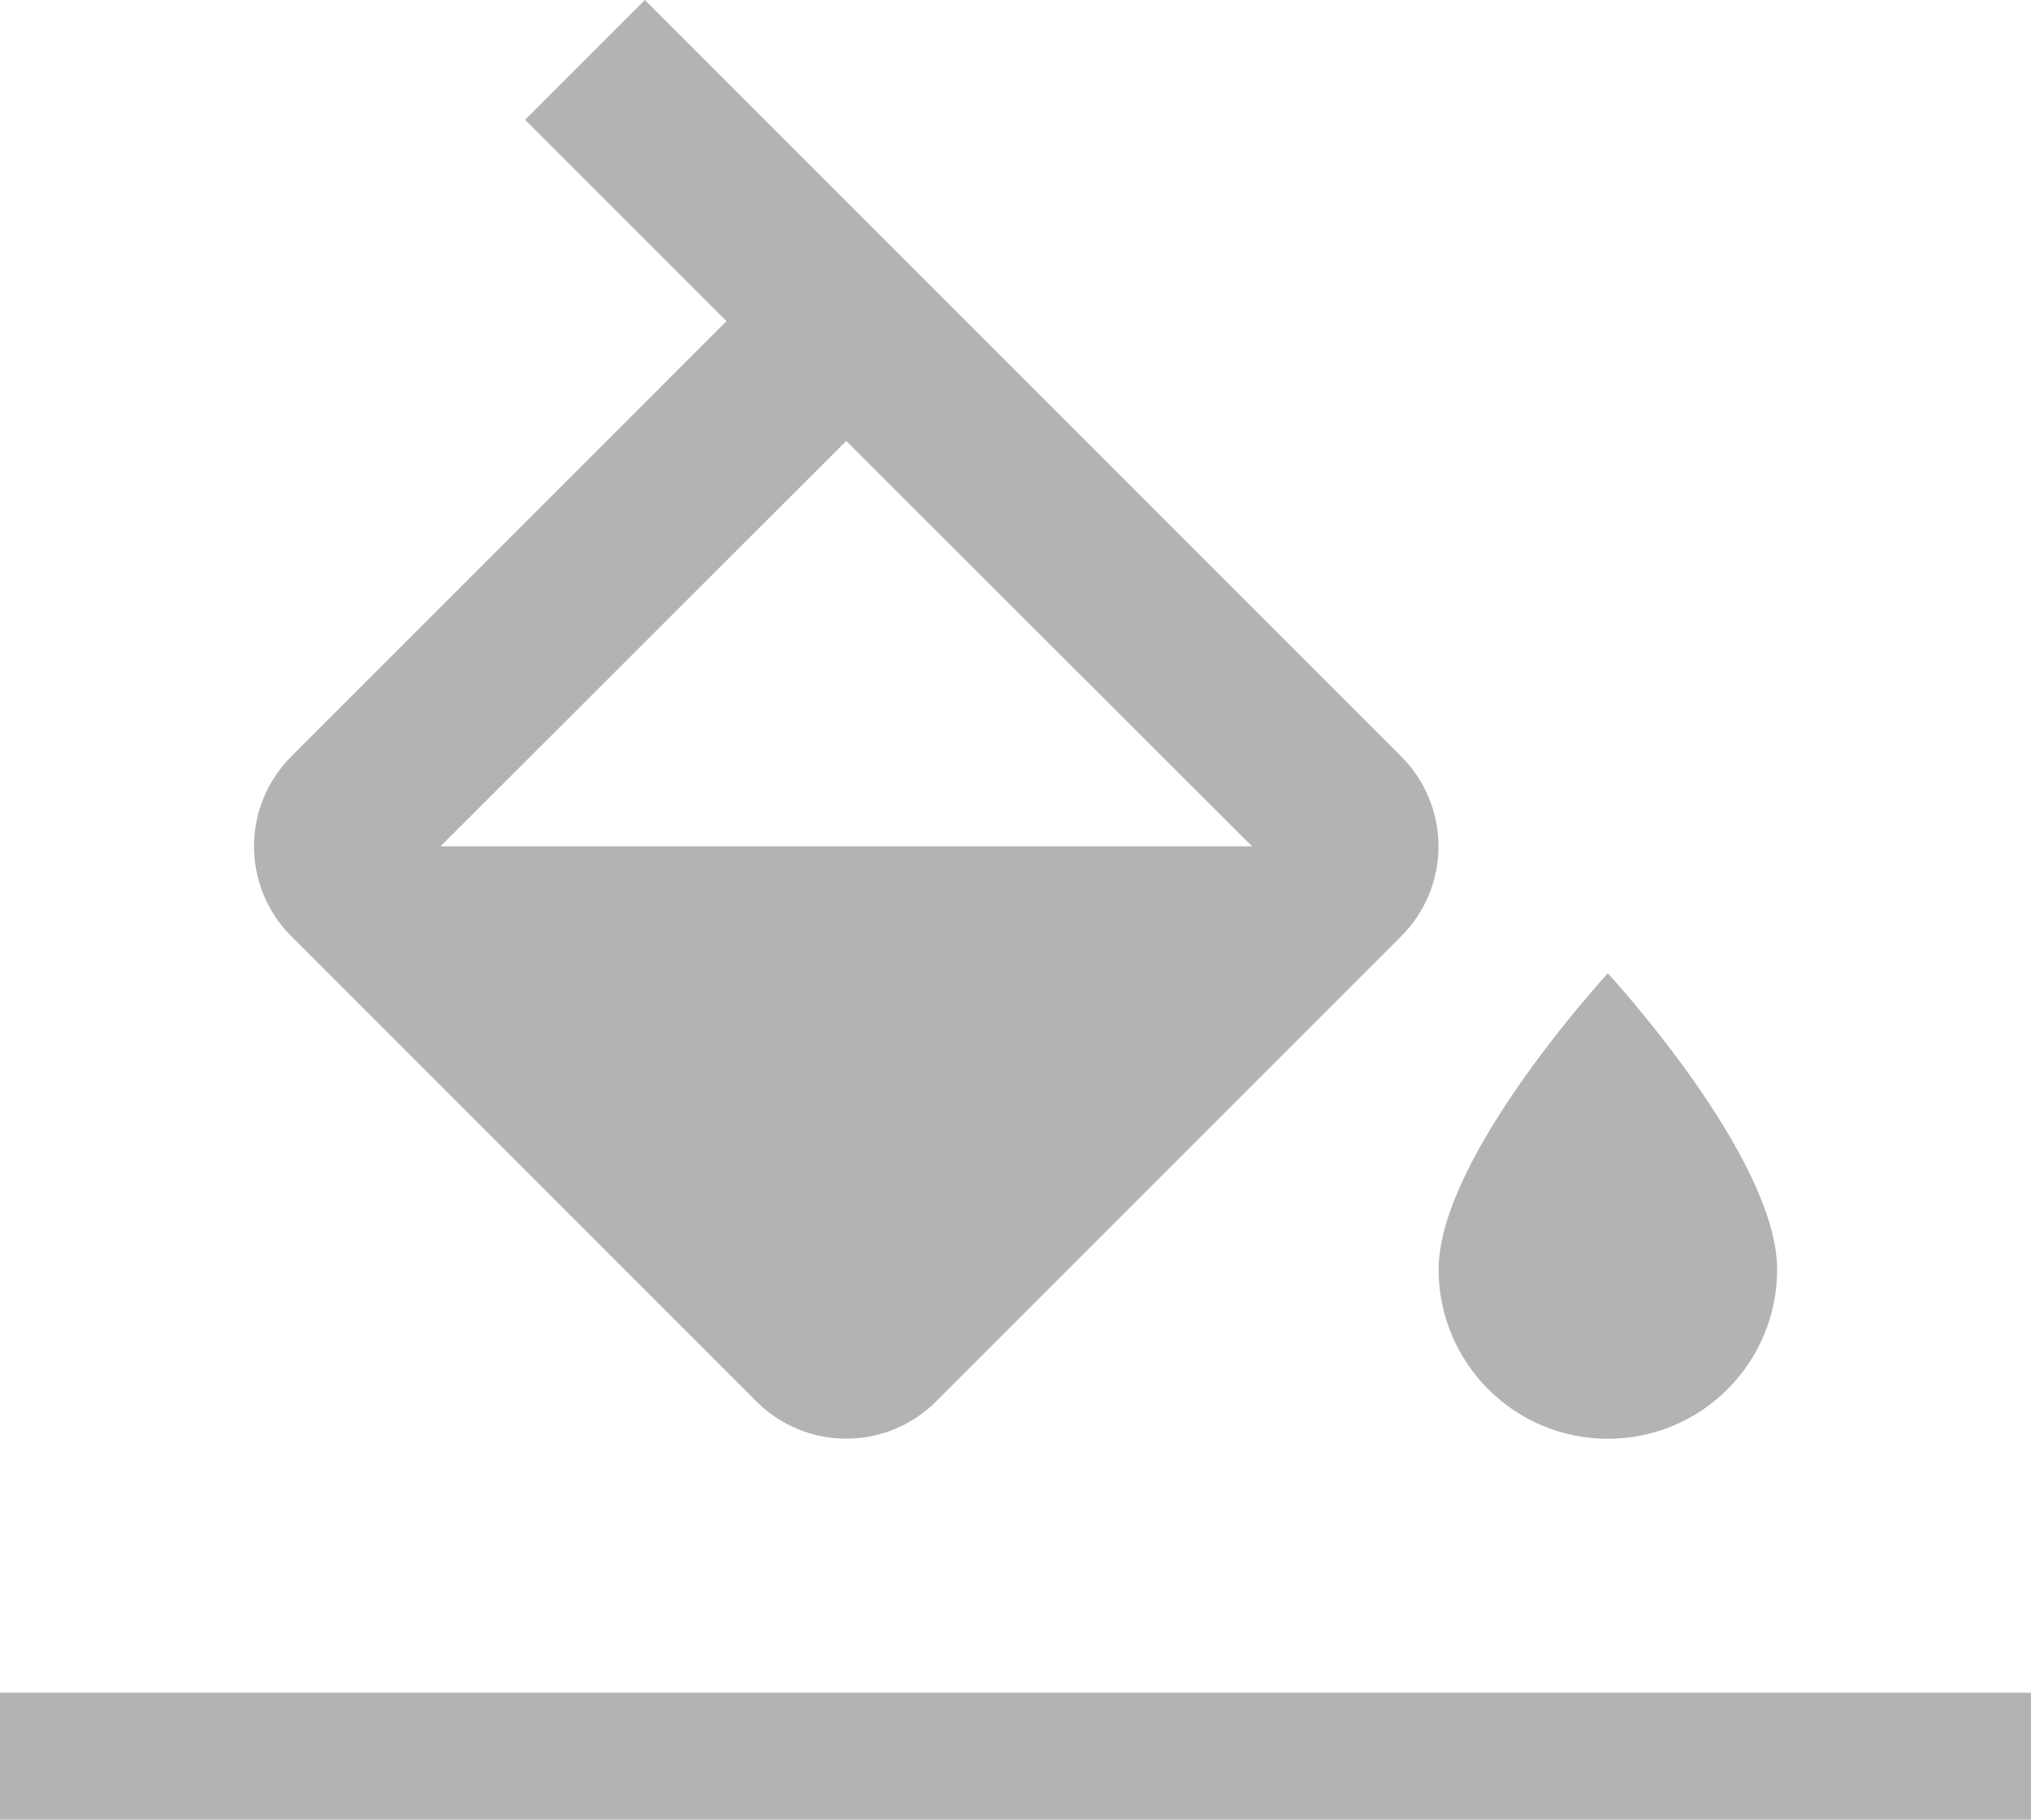
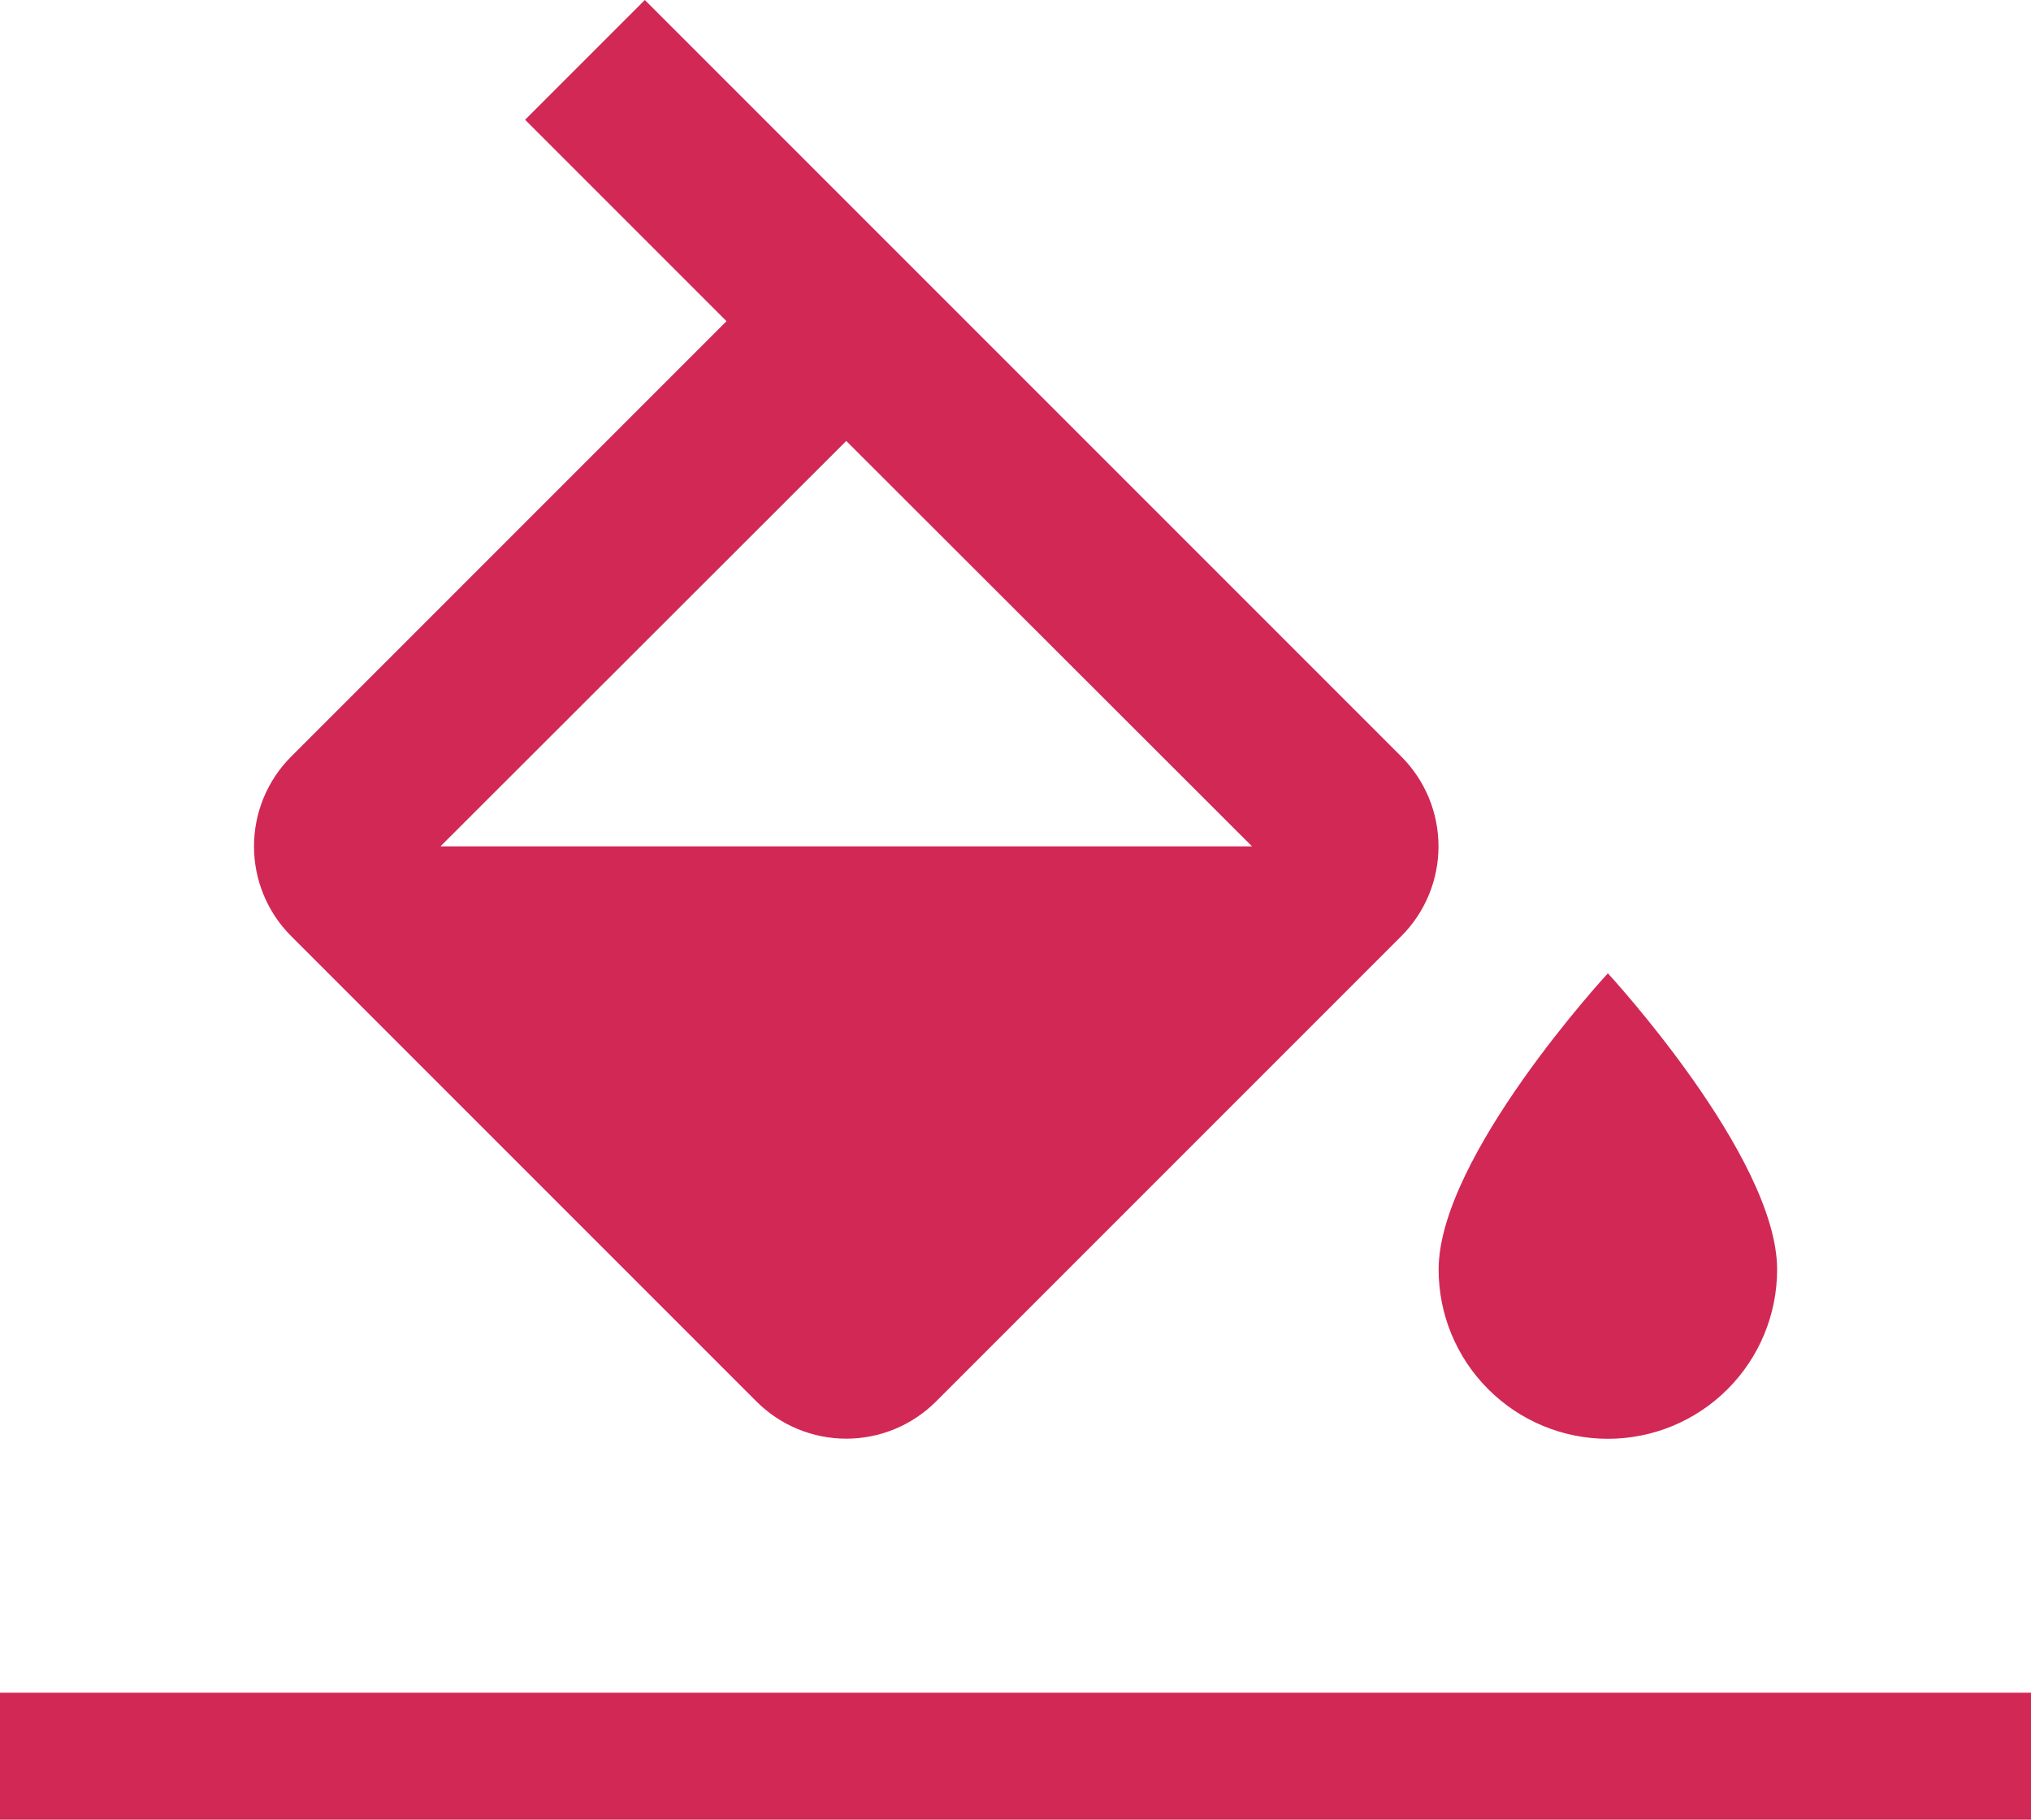
<svg xmlns="http://www.w3.org/2000/svg" width="48" height="43" viewBox="0 0 48 43">
-   <g opacity="0.3">
+   <g fill="#D22856">
    <path d="M33.12 17.88L15.24 0L12.41 2.83L17.17 7.59L6.88 17.88C6.318 18.442 6.003 19.205 6.003 20C6.003 20.795 6.318 21.558 6.88 22.12L17.88 33.12C18.442 33.682 19.205 33.997 20 33.997C20.795 33.997 21.558 33.682 22.12 33.12L33.12 22.12C33.682 21.558 33.997 20.795 33.997 20C33.997 19.205 33.682 18.442 33.12 17.88ZM10.41 20L20 10.42L29.59 20H10.41ZM38 23C38 23 34 27.33 34 30C34 31.061 34.421 32.078 35.172 32.828C35.922 33.579 36.939 34 38 34C39.061 34 40.078 33.579 40.828 32.828C41.579 32.078 42 31.061 42 30C42 27.33 38 23 38 23Z" />
    <path d="M48 40H0V43H48V40Z" />
  </g>
</svg>
